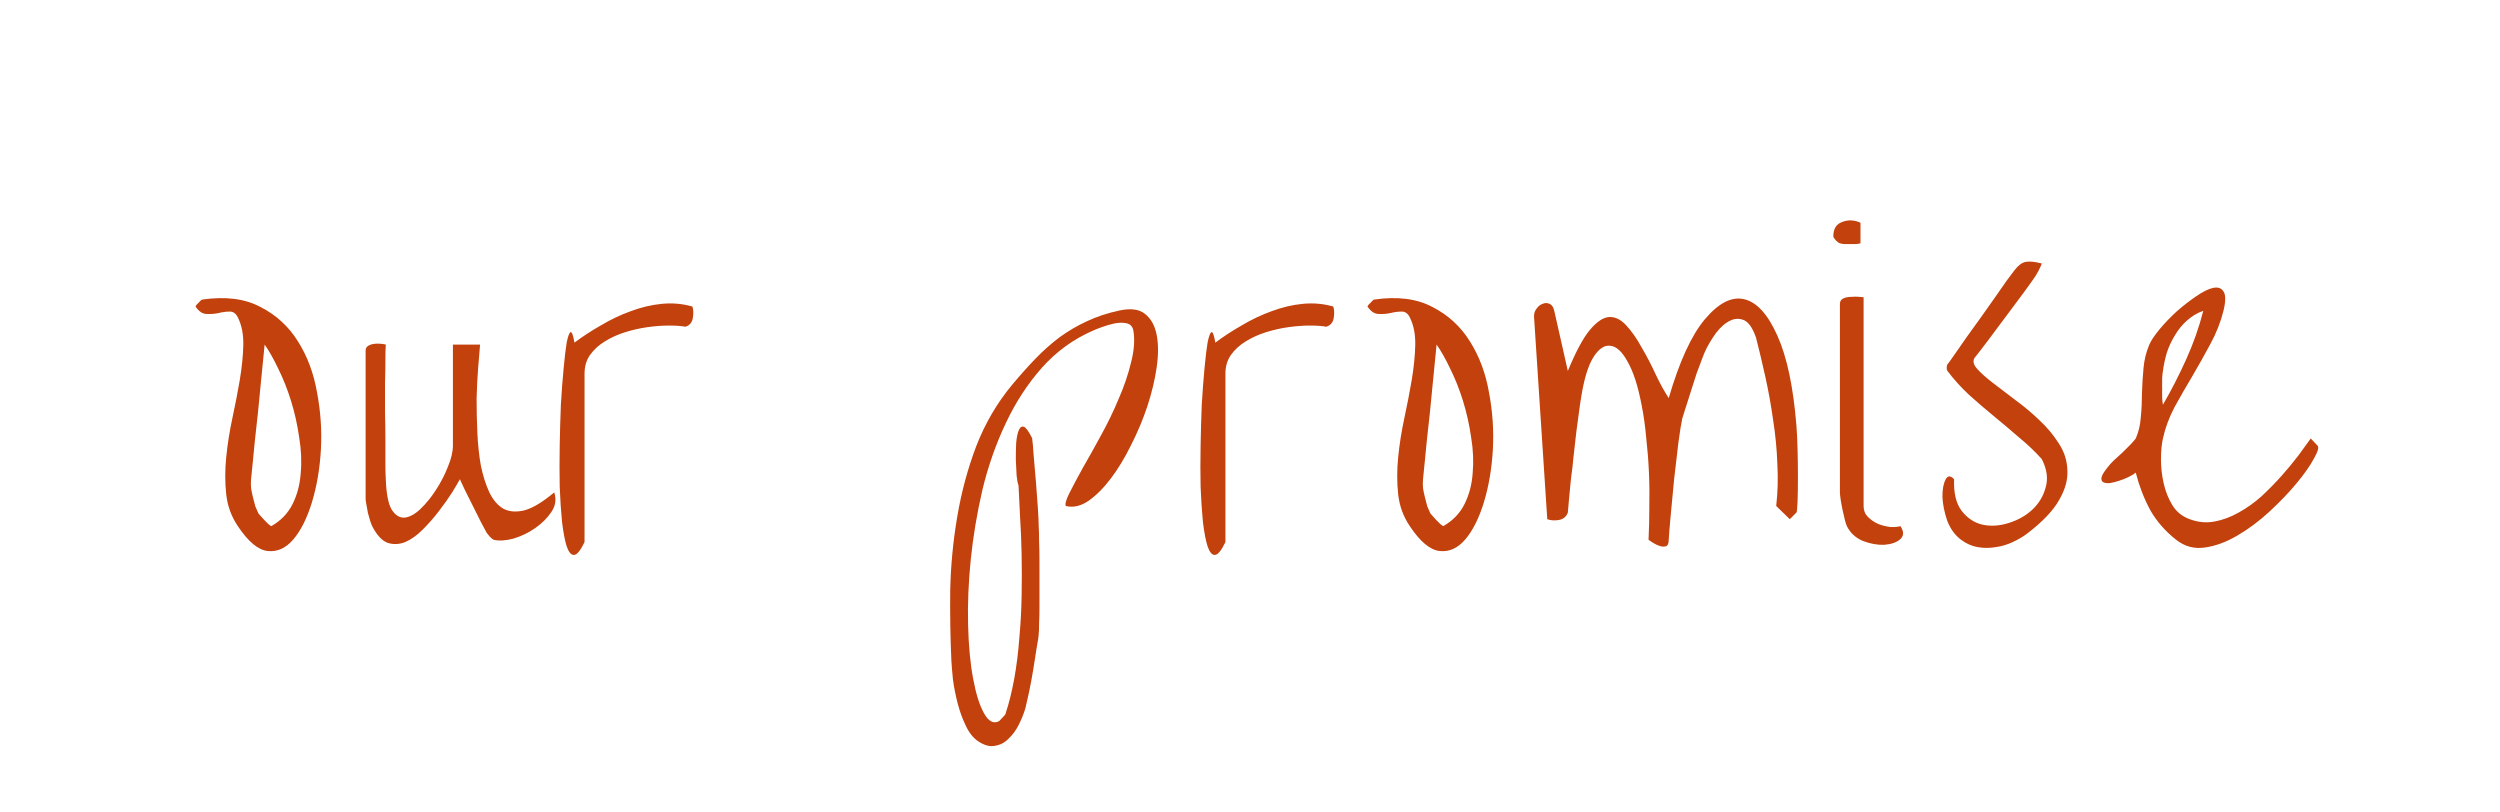
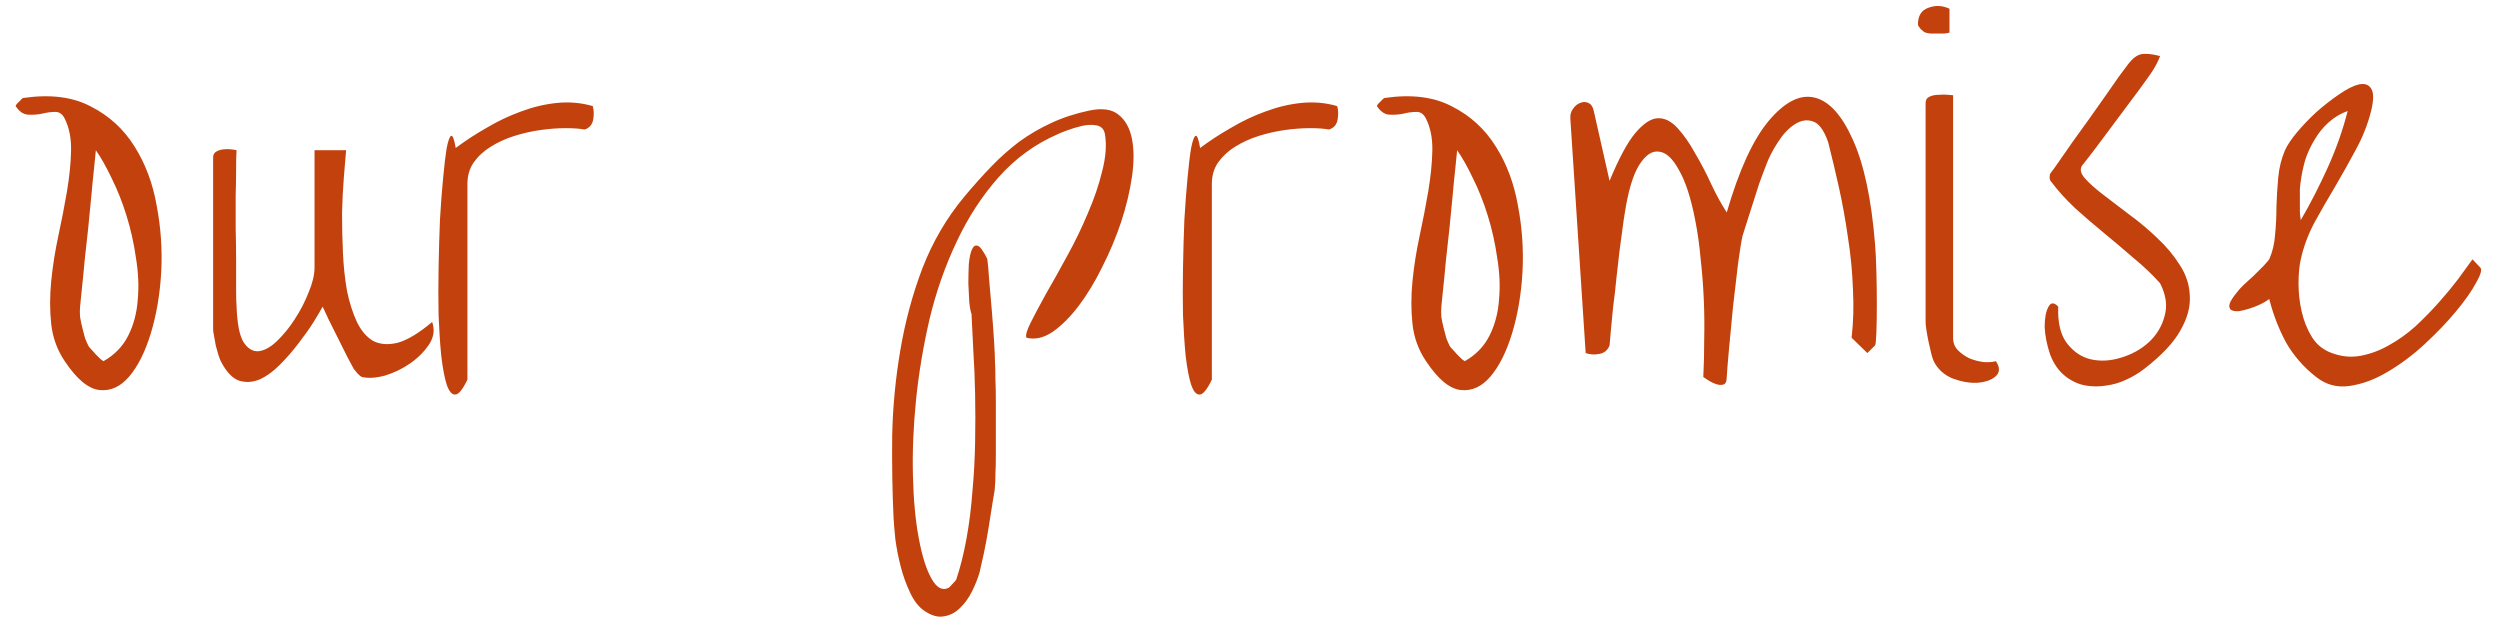
- <svg xmlns="http://www.w3.org/2000/svg" width="151" height="49" viewBox="0 0 151 49" fill="none">
-   <path d="M14.367 31.781C13.977 31.203 13.742 30.562 13.664 29.859C13.586 29.141 13.586 28.391 13.664 27.609C13.742 26.828 13.867 26.039 14.039 25.242C14.211 24.445 14.359 23.68 14.484 22.945C14.609 22.195 14.68 21.5 14.695 20.859C14.711 20.203 14.602 19.641 14.367 19.172C14.242 18.922 14.07 18.805 13.852 18.82C13.648 18.82 13.422 18.852 13.172 18.914C12.938 18.961 12.695 18.977 12.445 18.961C12.211 18.945 12 18.797 11.812 18.516C11.828 18.453 11.891 18.375 12 18.281C12.094 18.172 12.164 18.109 12.211 18.094C13.617 17.891 14.789 18.039 15.727 18.539C16.68 19.023 17.438 19.719 18 20.625C18.562 21.516 18.945 22.539 19.148 23.695C19.367 24.852 19.445 26 19.383 27.141C19.32 28.281 19.141 29.344 18.844 30.328C18.547 31.297 18.172 32.047 17.719 32.578C17.266 33.109 16.75 33.344 16.172 33.281C15.594 33.219 14.992 32.719 14.367 31.781ZM15.586 30.961C15.602 31.008 15.648 31.07 15.727 31.148C15.805 31.227 15.883 31.312 15.961 31.406C16.055 31.5 16.141 31.586 16.219 31.664C16.297 31.727 16.352 31.766 16.383 31.781C16.961 31.453 17.391 31.008 17.672 30.445C17.953 29.883 18.117 29.258 18.164 28.57C18.227 27.883 18.195 27.164 18.07 26.414C17.961 25.648 17.797 24.914 17.578 24.211C17.359 23.508 17.102 22.859 16.805 22.266C16.523 21.672 16.25 21.188 15.984 20.812C15.969 21.016 15.938 21.328 15.891 21.75C15.844 22.172 15.797 22.648 15.75 23.18C15.703 23.711 15.648 24.273 15.586 24.867C15.523 25.461 15.461 26.031 15.398 26.578C15.352 27.109 15.305 27.586 15.258 28.008C15.211 28.43 15.18 28.742 15.164 28.945C15.148 29.102 15.148 29.281 15.164 29.484C15.195 29.672 15.234 29.859 15.281 30.047C15.328 30.234 15.375 30.414 15.422 30.586C15.484 30.742 15.539 30.867 15.586 30.961ZM22.481 31.781C22.45 31.719 22.411 31.617 22.364 31.477C22.317 31.32 22.27 31.156 22.223 30.984C22.192 30.797 22.161 30.625 22.13 30.469C22.098 30.312 22.083 30.203 22.083 30.141V21.188C22.083 21.047 22.137 20.945 22.247 20.883C22.356 20.82 22.481 20.781 22.622 20.766C22.762 20.75 22.895 20.75 23.02 20.766C23.161 20.781 23.255 20.797 23.302 20.812C23.286 21.016 23.278 21.328 23.278 21.75C23.278 22.172 23.27 22.648 23.255 23.18C23.255 23.711 23.255 24.273 23.255 24.867C23.27 25.461 23.278 26.031 23.278 26.578V28.008C23.278 28.43 23.286 28.742 23.302 28.945C23.333 29.82 23.45 30.43 23.653 30.773C23.872 31.117 24.13 31.281 24.427 31.266C24.739 31.234 25.059 31.062 25.387 30.75C25.731 30.422 26.044 30.039 26.325 29.602C26.622 29.148 26.864 28.68 27.052 28.195C27.255 27.711 27.356 27.281 27.356 26.906V20.812H28.997C28.966 21.172 28.927 21.641 28.88 22.219C28.833 22.797 28.802 23.422 28.786 24.094C28.786 24.766 28.802 25.453 28.833 26.156C28.864 26.844 28.934 27.5 29.044 28.125C29.169 28.734 29.341 29.273 29.559 29.742C29.778 30.195 30.059 30.523 30.403 30.727C30.762 30.914 31.192 30.945 31.692 30.82C32.192 30.68 32.786 30.32 33.473 29.742C33.614 30.148 33.559 30.539 33.309 30.914C33.059 31.289 32.731 31.617 32.325 31.898C31.919 32.18 31.481 32.391 31.012 32.531C30.544 32.656 30.145 32.68 29.817 32.602C29.77 32.586 29.692 32.523 29.583 32.414C29.489 32.305 29.427 32.227 29.395 32.18C29.333 32.07 29.223 31.867 29.067 31.57C28.911 31.258 28.747 30.93 28.575 30.586C28.403 30.242 28.239 29.914 28.083 29.602C27.942 29.289 27.841 29.07 27.778 28.945C27.684 29.117 27.528 29.383 27.309 29.742C27.091 30.086 26.825 30.461 26.512 30.867C26.216 31.258 25.887 31.633 25.528 31.992C25.184 32.336 24.833 32.586 24.473 32.742C24.114 32.883 23.762 32.898 23.419 32.789C23.075 32.664 22.762 32.328 22.481 31.781ZM35.306 32.742C35.056 33.258 34.845 33.516 34.673 33.516C34.502 33.531 34.353 33.359 34.228 33C34.119 32.656 34.025 32.164 33.947 31.523C33.884 30.883 33.837 30.172 33.806 29.391C33.791 28.609 33.791 27.789 33.806 26.93C33.822 26.07 33.845 25.242 33.877 24.445C33.923 23.648 33.978 22.922 34.041 22.266C34.103 21.594 34.166 21.07 34.228 20.695C34.306 20.305 34.384 20.094 34.462 20.062C34.541 20.031 34.619 20.242 34.697 20.695C35.197 20.32 35.736 19.969 36.314 19.641C36.892 19.297 37.486 19.016 38.095 18.797C38.72 18.562 39.345 18.414 39.97 18.352C40.611 18.289 41.228 18.344 41.822 18.516C41.884 18.719 41.892 18.953 41.845 19.219C41.798 19.484 41.65 19.656 41.4 19.734C41.15 19.688 40.822 19.664 40.416 19.664C40.009 19.664 39.58 19.695 39.127 19.758C38.673 19.82 38.22 19.922 37.767 20.062C37.314 20.203 36.9 20.391 36.525 20.625C36.166 20.844 35.869 21.117 35.634 21.445C35.416 21.758 35.306 22.133 35.306 22.57V32.742ZM59.105 44.789C58.792 44.586 58.534 44.266 58.331 43.828C58.128 43.406 57.964 42.953 57.839 42.469C57.714 41.984 57.62 41.508 57.558 41.039C57.511 40.57 57.48 40.195 57.464 39.914C57.402 38.57 57.378 37.148 57.394 35.648C57.425 34.164 57.566 32.688 57.816 31.219C58.066 29.734 58.448 28.312 58.964 26.953C59.495 25.578 60.222 24.336 61.144 23.227C61.628 22.648 62.097 22.125 62.55 21.656C63.019 21.172 63.503 20.742 64.003 20.367C64.519 19.992 65.066 19.672 65.644 19.406C66.237 19.125 66.902 18.906 67.636 18.75C68.308 18.609 68.816 18.68 69.159 18.961C69.519 19.242 69.753 19.664 69.862 20.227C69.972 20.773 69.972 21.43 69.862 22.195C69.753 22.945 69.566 23.727 69.3 24.539C69.034 25.336 68.706 26.117 68.316 26.883C67.941 27.648 67.534 28.32 67.097 28.898C66.659 29.477 66.206 29.93 65.737 30.258C65.269 30.57 64.816 30.672 64.378 30.562C64.316 30.453 64.386 30.195 64.589 29.789C64.792 29.383 65.058 28.883 65.386 28.289C65.73 27.695 66.097 27.039 66.487 26.32C66.894 25.586 67.253 24.844 67.566 24.094C67.894 23.344 68.144 22.609 68.316 21.891C68.503 21.172 68.55 20.531 68.456 19.969C68.409 19.719 68.269 19.57 68.034 19.523C67.8 19.477 67.542 19.484 67.261 19.547C66.995 19.609 66.737 19.688 66.487 19.781C66.237 19.875 66.081 19.938 66.019 19.969C64.831 20.484 63.8 21.234 62.925 22.219C62.066 23.188 61.339 24.305 60.745 25.57C60.152 26.82 59.683 28.156 59.339 29.578C59.011 31 58.777 32.398 58.636 33.773C58.495 35.164 58.441 36.484 58.472 37.734C58.503 39 58.605 40.086 58.777 40.992C58.948 41.914 59.167 42.609 59.433 43.078C59.698 43.562 59.995 43.727 60.323 43.57C60.355 43.555 60.417 43.492 60.511 43.383C60.62 43.273 60.691 43.195 60.722 43.148C60.941 42.492 61.12 41.773 61.261 40.992C61.402 40.211 61.503 39.398 61.566 38.555C61.644 37.711 61.691 36.859 61.706 36C61.722 35.141 61.722 34.305 61.706 33.492C61.691 32.695 61.659 31.938 61.612 31.219C61.581 30.5 61.55 29.867 61.519 29.32C61.472 29.211 61.433 29.008 61.402 28.711C61.386 28.414 61.37 28.094 61.355 27.75C61.355 27.406 61.362 27.07 61.378 26.742C61.409 26.398 61.464 26.141 61.542 25.969C61.62 25.797 61.722 25.734 61.847 25.781C61.972 25.828 62.136 26.055 62.339 26.461C62.37 26.664 62.402 27.016 62.433 27.516C62.48 28.016 62.527 28.555 62.573 29.133C62.62 29.695 62.659 30.227 62.691 30.727C62.722 31.227 62.737 31.578 62.737 31.781C62.753 32 62.761 32.305 62.761 32.695C62.777 33.07 62.784 33.477 62.784 33.914V36.609C62.784 37.016 62.777 37.367 62.761 37.664C62.761 37.977 62.753 38.18 62.737 38.273C62.737 38.414 62.698 38.688 62.62 39.094C62.558 39.516 62.487 39.961 62.409 40.43C62.331 40.914 62.245 41.375 62.152 41.812C62.058 42.25 61.987 42.562 61.941 42.75C61.847 43.078 61.714 43.414 61.542 43.758C61.37 44.102 61.159 44.391 60.909 44.625C60.675 44.859 60.402 45 60.089 45.047C59.792 45.109 59.464 45.023 59.105 44.789ZM74.016 32.742C73.766 33.258 73.555 33.516 73.383 33.516C73.211 33.531 73.062 33.359 72.938 33C72.828 32.656 72.734 32.164 72.656 31.523C72.594 30.883 72.547 30.172 72.516 29.391C72.5 28.609 72.5 27.789 72.516 26.93C72.531 26.07 72.555 25.242 72.586 24.445C72.633 23.648 72.688 22.922 72.75 22.266C72.812 21.594 72.875 21.07 72.938 20.695C73.016 20.305 73.094 20.094 73.172 20.062C73.25 20.031 73.328 20.242 73.406 20.695C73.906 20.32 74.445 19.969 75.023 19.641C75.602 19.297 76.195 19.016 76.805 18.797C77.43 18.562 78.055 18.414 78.68 18.352C79.32 18.289 79.938 18.344 80.531 18.516C80.594 18.719 80.602 18.953 80.555 19.219C80.508 19.484 80.359 19.656 80.109 19.734C79.859 19.688 79.531 19.664 79.125 19.664C78.719 19.664 78.289 19.695 77.836 19.758C77.383 19.82 76.93 19.922 76.477 20.062C76.023 20.203 75.609 20.391 75.234 20.625C74.875 20.844 74.578 21.117 74.344 21.445C74.125 21.758 74.016 22.133 74.016 22.57V32.742ZM85.153 31.781C84.763 31.203 84.528 30.562 84.45 29.859C84.372 29.141 84.372 28.391 84.45 27.609C84.528 26.828 84.653 26.039 84.825 25.242C84.997 24.445 85.145 23.68 85.27 22.945C85.395 22.195 85.466 21.5 85.481 20.859C85.497 20.203 85.388 19.641 85.153 19.172C85.028 18.922 84.856 18.805 84.638 18.82C84.434 18.82 84.208 18.852 83.958 18.914C83.723 18.961 83.481 18.977 83.231 18.961C82.997 18.945 82.786 18.797 82.598 18.516C82.614 18.453 82.677 18.375 82.786 18.281C82.88 18.172 82.95 18.109 82.997 18.094C84.403 17.891 85.575 18.039 86.513 18.539C87.466 19.023 88.223 19.719 88.786 20.625C89.348 21.516 89.731 22.539 89.934 23.695C90.153 24.852 90.231 26 90.169 27.141C90.106 28.281 89.927 29.344 89.63 30.328C89.333 31.297 88.958 32.047 88.505 32.578C88.052 33.109 87.536 33.344 86.958 33.281C86.38 33.219 85.778 32.719 85.153 31.781ZM86.372 30.961C86.388 31.008 86.434 31.07 86.513 31.148C86.591 31.227 86.669 31.312 86.747 31.406C86.841 31.5 86.927 31.586 87.005 31.664C87.083 31.727 87.138 31.766 87.169 31.781C87.747 31.453 88.177 31.008 88.458 30.445C88.739 29.883 88.903 29.258 88.95 28.57C89.013 27.883 88.981 27.164 88.856 26.414C88.747 25.648 88.583 24.914 88.364 24.211C88.145 23.508 87.888 22.859 87.591 22.266C87.309 21.672 87.036 21.188 86.77 20.812C86.755 21.016 86.723 21.328 86.677 21.75C86.63 22.172 86.583 22.648 86.536 23.18C86.489 23.711 86.434 24.273 86.372 24.867C86.309 25.461 86.247 26.031 86.184 26.578C86.138 27.109 86.091 27.586 86.044 28.008C85.997 28.43 85.966 28.742 85.95 28.945C85.934 29.102 85.934 29.281 85.95 29.484C85.981 29.672 86.02 29.859 86.067 30.047C86.114 30.234 86.161 30.414 86.208 30.586C86.27 30.742 86.325 30.867 86.372 30.961ZM99.572 32.602C99.603 31.977 99.619 31.32 99.619 30.633C99.634 29.93 99.627 29.227 99.595 28.523C99.564 27.82 99.509 27.125 99.431 26.438C99.369 25.734 99.275 25.07 99.15 24.445C98.931 23.305 98.65 22.438 98.306 21.844C97.978 21.234 97.627 20.914 97.252 20.883C96.892 20.836 96.548 21.078 96.22 21.609C95.908 22.125 95.666 22.938 95.494 24.047C95.463 24.219 95.423 24.484 95.377 24.844C95.33 25.203 95.275 25.609 95.213 26.062C95.166 26.516 95.111 27 95.048 27.516C95.002 28.016 94.947 28.492 94.884 28.945C94.838 29.398 94.798 29.805 94.767 30.164C94.736 30.523 94.713 30.789 94.697 30.961C94.603 31.211 94.423 31.359 94.158 31.406C93.908 31.453 93.673 31.438 93.455 31.359L92.658 19.172C92.642 18.969 92.689 18.797 92.798 18.656C92.908 18.5 93.033 18.398 93.173 18.352C93.314 18.289 93.455 18.289 93.595 18.352C93.736 18.414 93.83 18.555 93.877 18.773L94.697 22.406C95.181 21.234 95.627 20.406 96.033 19.922C96.455 19.422 96.845 19.164 97.205 19.148C97.564 19.133 97.908 19.305 98.236 19.664C98.564 20.023 98.869 20.461 99.15 20.977C99.447 21.477 99.728 22.016 99.994 22.594C100.259 23.156 100.525 23.641 100.791 24.047C101.431 21.844 102.158 20.258 102.97 19.289C103.798 18.305 104.588 17.898 105.338 18.07C106.103 18.242 106.775 18.977 107.353 20.273C107.931 21.555 108.314 23.359 108.502 25.688C108.533 26.047 108.556 26.523 108.572 27.117C108.588 27.695 108.595 28.266 108.595 28.828C108.595 29.391 108.588 29.883 108.572 30.305C108.556 30.711 108.533 30.93 108.502 30.961L108.103 31.359L107.283 30.562C107.377 29.75 107.4 28.906 107.353 28.031C107.322 27.141 107.236 26.25 107.095 25.359C106.97 24.469 106.814 23.602 106.627 22.758C106.439 21.914 106.252 21.125 106.064 20.391C105.845 19.766 105.58 19.406 105.267 19.312C104.955 19.203 104.634 19.258 104.306 19.477C103.994 19.68 103.705 19.992 103.439 20.414C103.173 20.82 102.97 21.219 102.83 21.609C102.736 21.844 102.619 22.156 102.478 22.547C102.353 22.938 102.228 23.328 102.103 23.719C101.978 24.109 101.869 24.453 101.775 24.75C101.681 25.047 101.627 25.219 101.611 25.266C101.548 25.547 101.47 26.031 101.377 26.719C101.298 27.406 101.213 28.141 101.119 28.922C101.041 29.703 100.97 30.445 100.908 31.148C100.845 31.836 100.806 32.32 100.791 32.602C100.791 32.836 100.728 32.969 100.603 33C100.478 33.031 100.338 33.016 100.181 32.953C100.009 32.891 99.806 32.773 99.572 32.602ZM111.553 31.781C111.522 31.719 111.483 31.602 111.436 31.43C111.389 31.242 111.342 31.039 111.295 30.82C111.248 30.602 111.209 30.391 111.178 30.188C111.147 29.984 111.131 29.836 111.131 29.742V18.352C111.131 18.195 111.202 18.086 111.342 18.023C111.483 17.961 111.639 17.93 111.811 17.93C111.998 17.914 112.162 17.914 112.303 17.93C112.459 17.945 112.545 17.953 112.561 17.953V30.562C112.561 30.828 112.647 31.047 112.819 31.219C112.991 31.391 113.194 31.531 113.428 31.641C113.662 31.734 113.905 31.797 114.155 31.828C114.405 31.844 114.616 31.828 114.787 31.781C115.006 32.109 114.998 32.375 114.764 32.578C114.545 32.766 114.225 32.875 113.803 32.906C113.397 32.922 112.967 32.844 112.514 32.672C112.077 32.484 111.756 32.188 111.553 31.781ZM110.733 14.273C110.733 13.82 110.912 13.531 111.272 13.406C111.631 13.266 111.998 13.281 112.373 13.453V14.695C112.327 14.711 112.241 14.727 112.116 14.742C112.006 14.742 111.881 14.742 111.741 14.742C111.616 14.742 111.491 14.742 111.366 14.742C111.256 14.727 111.178 14.711 111.131 14.695C111.069 14.68 110.983 14.617 110.873 14.508C110.78 14.398 110.733 14.32 110.733 14.273ZM118.448 32.602C118.073 32.32 117.792 31.93 117.605 31.43C117.433 30.914 117.339 30.438 117.323 30C117.323 29.547 117.386 29.203 117.511 28.969C117.636 28.719 117.808 28.711 118.027 28.945C117.995 29.789 118.152 30.43 118.495 30.867C118.839 31.305 119.253 31.578 119.738 31.688C120.238 31.797 120.761 31.766 121.308 31.594C121.87 31.422 122.347 31.156 122.738 30.797C123.144 30.422 123.417 29.969 123.558 29.438C123.714 28.906 123.636 28.336 123.323 27.727C122.917 27.273 122.456 26.836 121.941 26.414C121.441 25.977 120.933 25.547 120.417 25.125C119.902 24.703 119.402 24.273 118.917 23.836C118.433 23.383 118.003 22.906 117.628 22.406C117.597 22.375 117.581 22.312 117.581 22.219C117.581 22.109 117.597 22.039 117.628 22.008C117.738 21.867 117.894 21.648 118.097 21.352C118.3 21.055 118.534 20.719 118.8 20.344C119.066 19.969 119.347 19.578 119.644 19.172C119.941 18.75 120.222 18.352 120.488 17.977C120.753 17.602 120.988 17.266 121.191 16.969C121.409 16.672 121.573 16.453 121.683 16.312C121.902 16.031 122.12 15.867 122.339 15.82C122.573 15.773 122.902 15.805 123.323 15.914C123.308 15.977 123.245 16.117 123.136 16.336C123.027 16.539 122.948 16.672 122.902 16.734C122.777 16.922 122.542 17.25 122.198 17.719C121.855 18.172 121.488 18.664 121.097 19.195C120.706 19.711 120.339 20.203 119.995 20.672C119.652 21.125 119.409 21.438 119.269 21.609C119.144 21.797 119.191 22.016 119.409 22.266C119.628 22.516 119.941 22.797 120.347 23.109C120.753 23.422 121.214 23.773 121.73 24.164C122.245 24.539 122.73 24.945 123.183 25.383C123.652 25.82 124.042 26.289 124.355 26.789C124.683 27.289 124.855 27.828 124.87 28.406C124.902 28.969 124.738 29.562 124.378 30.188C124.034 30.812 123.409 31.477 122.503 32.18C122.222 32.398 121.909 32.586 121.566 32.742C121.238 32.898 120.894 33 120.534 33.047C120.175 33.109 119.816 33.109 119.456 33.047C119.097 32.984 118.761 32.836 118.448 32.602ZM131.438 32.602C130.781 32.086 130.258 31.484 129.867 30.797C129.492 30.094 129.203 29.344 129 28.547C128.906 28.625 128.766 28.711 128.578 28.805C128.391 28.898 128.195 28.977 127.992 29.039C127.805 29.102 127.617 29.148 127.43 29.18C127.242 29.195 127.102 29.172 127.008 29.109C126.93 29.047 126.906 28.945 126.938 28.805C126.984 28.648 127.133 28.422 127.383 28.125C127.414 28.078 127.508 27.977 127.664 27.82C127.836 27.664 128.016 27.5 128.203 27.328C128.391 27.141 128.562 26.969 128.719 26.812C128.875 26.641 128.969 26.531 129 26.484C129.172 26.094 129.273 25.664 129.305 25.195C129.352 24.727 129.375 24.242 129.375 23.742C129.391 23.227 129.422 22.719 129.469 22.219C129.516 21.719 129.633 21.25 129.82 20.812C129.93 20.562 130.133 20.258 130.43 19.898C130.742 19.523 131.086 19.164 131.461 18.82C131.852 18.477 132.242 18.172 132.633 17.906C133.039 17.625 133.383 17.453 133.664 17.391C133.961 17.328 134.172 17.398 134.297 17.602C134.438 17.805 134.438 18.195 134.297 18.773C134.125 19.461 133.859 20.133 133.5 20.789C133.156 21.43 132.797 22.07 132.422 22.711C132.047 23.336 131.688 23.961 131.344 24.586C131.016 25.211 130.781 25.844 130.641 26.484C130.562 26.828 130.523 27.25 130.523 27.75C130.523 28.234 130.578 28.719 130.688 29.203C130.797 29.688 130.977 30.133 131.227 30.539C131.477 30.93 131.82 31.203 132.258 31.359C132.758 31.547 133.258 31.594 133.758 31.5C134.258 31.406 134.742 31.227 135.211 30.961C135.695 30.695 136.156 30.367 136.594 29.977C137.031 29.57 137.438 29.156 137.812 28.734C138.188 28.312 138.523 27.906 138.82 27.516C139.117 27.109 139.367 26.766 139.57 26.484L139.969 26.906C140.078 27 140.008 27.266 139.758 27.703C139.523 28.141 139.172 28.641 138.703 29.203C138.25 29.75 137.711 30.312 137.086 30.891C136.461 31.469 135.812 31.953 135.141 32.344C134.484 32.734 133.828 32.977 133.172 33.07C132.531 33.164 131.953 33.008 131.438 32.602ZM130.641 22.406C130.625 22.484 130.609 22.625 130.594 22.828C130.594 23.016 130.594 23.219 130.594 23.438C130.594 23.656 130.594 23.859 130.594 24.047C130.609 24.234 130.625 24.367 130.641 24.445C131.141 23.586 131.609 22.672 132.047 21.703C132.484 20.734 132.828 19.758 133.078 18.773C132.719 18.898 132.391 19.094 132.094 19.359C131.812 19.609 131.57 19.906 131.367 20.25C131.164 20.578 131 20.93 130.875 21.305C130.766 21.68 130.688 22.047 130.641 22.406Z" fill="#C2410C" />
+ <svg xmlns="http://www.w3.org/2000/svg" width="130" height="33" viewBox="0 0 130 33" fill="none">
+   <path d="M3.367 18.781C2.977 18.203 2.742 17.562 2.664 16.859C2.586 16.141 2.586 15.391 2.664 14.609C2.742 13.828 2.867 13.039 3.039 12.242C3.211 11.445 3.359 10.68 3.484 9.945C3.609 9.195 3.68 8.5 3.695 7.859C3.711 7.203 3.602 6.641 3.367 6.172C3.242 5.922 3.07 5.805 2.852 5.82C2.648 5.82 2.422 5.852 2.172 5.914C1.938 5.961 1.695 5.977 1.445 5.961C1.211 5.945 1 5.797 0.812 5.516C0.828 5.453 0.891 5.375 1 5.281C1.094 5.172 1.164 5.109 1.211 5.094C2.617 4.891 3.789 5.039 4.727 5.539C5.68 6.023 6.438 6.719 7 7.625C7.562 8.516 7.945 9.539 8.148 10.695C8.367 11.852 8.445 13 8.383 14.141C8.32 15.281 8.141 16.344 7.844 17.328C7.547 18.297 7.172 19.047 6.719 19.578C6.266 20.109 5.75 20.344 5.172 20.281C4.594 20.219 3.992 19.719 3.367 18.781ZM4.586 17.961C4.602 18.008 4.648 18.07 4.727 18.148C4.805 18.227 4.883 18.312 4.961 18.406C5.055 18.5 5.141 18.586 5.219 18.664C5.297 18.727 5.352 18.766 5.383 18.781C5.961 18.453 6.391 18.008 6.672 17.445C6.953 16.883 7.117 16.258 7.164 15.57C7.227 14.883 7.195 14.164 7.07 13.414C6.961 12.648 6.797 11.914 6.578 11.211C6.359 10.508 6.102 9.859 5.805 9.266C5.523 8.672 5.25 8.188 4.984 7.812C4.969 8.016 4.938 8.328 4.891 8.75C4.844 9.172 4.797 9.648 4.75 10.18C4.703 10.711 4.648 11.273 4.586 11.867C4.523 12.461 4.461 13.031 4.398 13.578C4.352 14.109 4.305 14.586 4.258 15.008C4.211 15.43 4.18 15.742 4.164 15.945C4.148 16.102 4.148 16.281 4.164 16.484C4.195 16.672 4.234 16.859 4.281 17.047C4.328 17.234 4.375 17.414 4.422 17.586C4.484 17.742 4.539 17.867 4.586 17.961ZM11.481 18.781C11.45 18.719 11.411 18.617 11.364 18.477C11.317 18.32 11.27 18.156 11.223 17.984C11.192 17.797 11.161 17.625 11.13 17.469C11.098 17.312 11.083 17.203 11.083 17.141V8.188C11.083 8.047 11.137 7.945 11.247 7.883C11.356 7.82 11.481 7.781 11.622 7.766C11.762 7.75 11.895 7.75 12.02 7.766C12.161 7.781 12.255 7.797 12.302 7.812C12.286 8.016 12.278 8.328 12.278 8.75C12.278 9.172 12.27 9.648 12.255 10.18C12.255 10.711 12.255 11.273 12.255 11.867C12.27 12.461 12.278 13.031 12.278 13.578V15.008C12.278 15.43 12.286 15.742 12.302 15.945C12.333 16.82 12.45 17.43 12.653 17.773C12.872 18.117 13.13 18.281 13.427 18.266C13.739 18.234 14.059 18.062 14.387 17.75C14.731 17.422 15.044 17.039 15.325 16.602C15.622 16.148 15.864 15.68 16.052 15.195C16.255 14.711 16.356 14.281 16.356 13.906V7.812H17.997C17.966 8.172 17.927 8.641 17.88 9.219C17.833 9.797 17.802 10.422 17.786 11.094C17.786 11.766 17.802 12.453 17.833 13.156C17.864 13.844 17.934 14.5 18.044 15.125C18.169 15.734 18.341 16.273 18.559 16.742C18.778 17.195 19.059 17.523 19.403 17.727C19.762 17.914 20.192 17.945 20.692 17.82C21.192 17.68 21.786 17.32 22.473 16.742C22.614 17.148 22.559 17.539 22.309 17.914C22.059 18.289 21.731 18.617 21.325 18.898C20.919 19.18 20.481 19.391 20.012 19.531C19.544 19.656 19.145 19.68 18.817 19.602C18.77 19.586 18.692 19.523 18.583 19.414C18.489 19.305 18.427 19.227 18.395 19.18C18.333 19.07 18.223 18.867 18.067 18.57C17.911 18.258 17.747 17.93 17.575 17.586C17.403 17.242 17.239 16.914 17.083 16.602C16.942 16.289 16.841 16.07 16.778 15.945C16.684 16.117 16.528 16.383 16.309 16.742C16.091 17.086 15.825 17.461 15.512 17.867C15.216 18.258 14.887 18.633 14.528 18.992C14.184 19.336 13.833 19.586 13.473 19.742C13.114 19.883 12.762 19.898 12.419 19.789C12.075 19.664 11.762 19.328 11.481 18.781ZM24.306 19.742C24.056 20.258 23.845 20.516 23.673 20.516C23.502 20.531 23.353 20.359 23.228 20C23.119 19.656 23.025 19.164 22.947 18.523C22.884 17.883 22.837 17.172 22.806 16.391C22.791 15.609 22.791 14.789 22.806 13.93C22.822 13.07 22.845 12.242 22.877 11.445C22.923 10.648 22.978 9.922 23.041 9.266C23.103 8.594 23.166 8.07 23.228 7.695C23.306 7.305 23.384 7.094 23.462 7.062C23.541 7.031 23.619 7.242 23.697 7.695C24.197 7.32 24.736 6.969 25.314 6.641C25.892 6.297 26.486 6.016 27.095 5.797C27.72 5.562 28.345 5.414 28.97 5.352C29.611 5.289 30.228 5.344 30.822 5.516C30.884 5.719 30.892 5.953 30.845 6.219C30.798 6.484 30.65 6.656 30.4 6.734C30.15 6.688 29.822 6.664 29.416 6.664C29.009 6.664 28.58 6.695 28.127 6.758C27.673 6.82 27.22 6.922 26.767 7.062C26.314 7.203 25.9 7.391 25.525 7.625C25.166 7.844 24.869 8.117 24.634 8.445C24.416 8.758 24.306 9.133 24.306 9.57V19.742ZM48.105 31.789C47.792 31.586 47.534 31.266 47.331 30.828C47.128 30.406 46.964 29.953 46.839 29.469C46.714 28.984 46.62 28.508 46.558 28.039C46.511 27.57 46.48 27.195 46.464 26.914C46.402 25.57 46.378 24.148 46.394 22.648C46.425 21.164 46.566 19.688 46.816 18.219C47.066 16.734 47.448 15.312 47.964 13.953C48.495 12.578 49.222 11.336 50.144 10.227C50.628 9.648 51.097 9.125 51.55 8.656C52.019 8.172 52.503 7.742 53.003 7.367C53.519 6.992 54.066 6.672 54.644 6.406C55.237 6.125 55.902 5.906 56.636 5.75C57.308 5.609 57.816 5.68 58.159 5.961C58.519 6.242 58.753 6.664 58.862 7.227C58.972 7.773 58.972 8.43 58.862 9.195C58.753 9.945 58.566 10.727 58.3 11.539C58.034 12.336 57.706 13.117 57.316 13.883C56.941 14.648 56.534 15.32 56.097 15.898C55.659 16.477 55.206 16.93 54.737 17.258C54.269 17.57 53.816 17.672 53.378 17.562C53.316 17.453 53.386 17.195 53.589 16.789C53.792 16.383 54.058 15.883 54.386 15.289C54.73 14.695 55.097 14.039 55.487 13.32C55.894 12.586 56.253 11.844 56.566 11.094C56.894 10.344 57.144 9.609 57.316 8.891C57.503 8.172 57.55 7.531 57.456 6.969C57.409 6.719 57.269 6.57 57.034 6.523C56.8 6.477 56.542 6.484 56.261 6.547C55.995 6.609 55.737 6.688 55.487 6.781C55.237 6.875 55.081 6.938 55.019 6.969C53.831 7.484 52.8 8.234 51.925 9.219C51.066 10.188 50.339 11.305 49.745 12.57C49.152 13.82 48.683 15.156 48.339 16.578C48.011 18 47.777 19.398 47.636 20.773C47.495 22.164 47.441 23.484 47.472 24.734C47.503 26 47.605 27.086 47.777 27.992C47.948 28.914 48.167 29.609 48.433 30.078C48.698 30.562 48.995 30.727 49.323 30.57C49.355 30.555 49.417 30.492 49.511 30.383C49.62 30.273 49.691 30.195 49.722 30.148C49.941 29.492 50.12 28.773 50.261 27.992C50.402 27.211 50.503 26.398 50.566 25.555C50.644 24.711 50.691 23.859 50.706 23C50.722 22.141 50.722 21.305 50.706 20.492C50.691 19.695 50.659 18.938 50.612 18.219C50.581 17.5 50.55 16.867 50.519 16.32C50.472 16.211 50.433 16.008 50.402 15.711C50.386 15.414 50.37 15.094 50.355 14.75C50.355 14.406 50.362 14.07 50.378 13.742C50.409 13.398 50.464 13.141 50.542 12.969C50.62 12.797 50.722 12.734 50.847 12.781C50.972 12.828 51.136 13.055 51.339 13.461C51.37 13.664 51.402 14.016 51.433 14.516C51.48 15.016 51.527 15.555 51.573 16.133C51.62 16.695 51.659 17.227 51.691 17.727C51.722 18.227 51.737 18.578 51.737 18.781C51.753 19 51.761 19.305 51.761 19.695C51.777 20.07 51.784 20.477 51.784 20.914V23.609C51.784 24.016 51.777 24.367 51.761 24.664C51.761 24.977 51.753 25.18 51.737 25.273C51.737 25.414 51.698 25.688 51.62 26.094C51.558 26.516 51.487 26.961 51.409 27.43C51.331 27.914 51.245 28.375 51.152 28.812C51.058 29.25 50.987 29.562 50.941 29.75C50.847 30.078 50.714 30.414 50.542 30.758C50.37 31.102 50.159 31.391 49.909 31.625C49.675 31.859 49.402 32 49.089 32.047C48.792 32.109 48.464 32.023 48.105 31.789ZM63.016 19.742C62.766 20.258 62.555 20.516 62.383 20.516C62.211 20.531 62.062 20.359 61.938 20C61.828 19.656 61.734 19.164 61.656 18.523C61.594 17.883 61.547 17.172 61.516 16.391C61.5 15.609 61.5 14.789 61.516 13.93C61.531 13.07 61.555 12.242 61.586 11.445C61.633 10.648 61.688 9.922 61.75 9.266C61.812 8.594 61.875 8.07 61.938 7.695C62.016 7.305 62.094 7.094 62.172 7.062C62.25 7.031 62.328 7.242 62.406 7.695C62.906 7.32 63.445 6.969 64.023 6.641C64.602 6.297 65.195 6.016 65.805 5.797C66.43 5.562 67.055 5.414 67.68 5.352C68.32 5.289 68.938 5.344 69.531 5.516C69.594 5.719 69.602 5.953 69.555 6.219C69.508 6.484 69.359 6.656 69.109 6.734C68.859 6.688 68.531 6.664 68.125 6.664C67.719 6.664 67.289 6.695 66.836 6.758C66.383 6.82 65.93 6.922 65.477 7.062C65.023 7.203 64.609 7.391 64.234 7.625C63.875 7.844 63.578 8.117 63.344 8.445C63.125 8.758 63.016 9.133 63.016 9.57V19.742ZM74.153 18.781C73.763 18.203 73.528 17.562 73.45 16.859C73.372 16.141 73.372 15.391 73.45 14.609C73.528 13.828 73.653 13.039 73.825 12.242C73.997 11.445 74.145 10.68 74.27 9.945C74.395 9.195 74.466 8.5 74.481 7.859C74.497 7.203 74.388 6.641 74.153 6.172C74.028 5.922 73.856 5.805 73.638 5.82C73.434 5.82 73.208 5.852 72.958 5.914C72.723 5.961 72.481 5.977 72.231 5.961C71.997 5.945 71.786 5.797 71.598 5.516C71.614 5.453 71.677 5.375 71.786 5.281C71.88 5.172 71.95 5.109 71.997 5.094C73.403 4.891 74.575 5.039 75.513 5.539C76.466 6.023 77.223 6.719 77.786 7.625C78.348 8.516 78.731 9.539 78.934 10.695C79.153 11.852 79.231 13 79.169 14.141C79.106 15.281 78.927 16.344 78.63 17.328C78.333 18.297 77.958 19.047 77.505 19.578C77.052 20.109 76.536 20.344 75.958 20.281C75.38 20.219 74.778 19.719 74.153 18.781ZM75.372 17.961C75.388 18.008 75.434 18.07 75.513 18.148C75.591 18.227 75.669 18.312 75.747 18.406C75.841 18.5 75.927 18.586 76.005 18.664C76.083 18.727 76.138 18.766 76.169 18.781C76.747 18.453 77.177 18.008 77.458 17.445C77.739 16.883 77.903 16.258 77.95 15.57C78.013 14.883 77.981 14.164 77.856 13.414C77.747 12.648 77.583 11.914 77.364 11.211C77.145 10.508 76.888 9.859 76.591 9.266C76.309 8.672 76.036 8.188 75.77 7.812C75.755 8.016 75.723 8.328 75.677 8.75C75.63 9.172 75.583 9.648 75.536 10.18C75.489 10.711 75.434 11.273 75.372 11.867C75.309 12.461 75.247 13.031 75.184 13.578C75.138 14.109 75.091 14.586 75.044 15.008C74.997 15.43 74.966 15.742 74.95 15.945C74.934 16.102 74.934 16.281 74.95 16.484C74.981 16.672 75.02 16.859 75.067 17.047C75.114 17.234 75.161 17.414 75.208 17.586C75.27 17.742 75.325 17.867 75.372 17.961ZM88.572 19.602C88.603 18.977 88.619 18.32 88.619 17.633C88.634 16.93 88.627 16.227 88.595 15.523C88.564 14.82 88.509 14.125 88.431 13.438C88.369 12.734 88.275 12.07 88.15 11.445C87.931 10.305 87.65 9.438 87.306 8.844C86.978 8.234 86.627 7.914 86.252 7.883C85.892 7.836 85.548 8.078 85.22 8.609C84.908 9.125 84.666 9.938 84.494 11.047C84.463 11.219 84.423 11.484 84.377 11.844C84.33 12.203 84.275 12.609 84.213 13.062C84.166 13.516 84.111 14 84.048 14.516C84.002 15.016 83.947 15.492 83.884 15.945C83.838 16.398 83.798 16.805 83.767 17.164C83.736 17.523 83.713 17.789 83.697 17.961C83.603 18.211 83.423 18.359 83.158 18.406C82.908 18.453 82.673 18.438 82.455 18.359L81.658 6.172C81.642 5.969 81.689 5.797 81.798 5.656C81.908 5.5 82.033 5.398 82.173 5.352C82.314 5.289 82.455 5.289 82.595 5.352C82.736 5.414 82.83 5.555 82.877 5.773L83.697 9.406C84.181 8.234 84.627 7.406 85.033 6.922C85.455 6.422 85.845 6.164 86.205 6.148C86.564 6.133 86.908 6.305 87.236 6.664C87.564 7.023 87.869 7.461 88.15 7.977C88.447 8.477 88.728 9.016 88.994 9.594C89.259 10.156 89.525 10.641 89.791 11.047C90.431 8.844 91.158 7.258 91.97 6.289C92.798 5.305 93.588 4.898 94.338 5.07C95.103 5.242 95.775 5.977 96.353 7.273C96.931 8.555 97.314 10.359 97.502 12.688C97.533 13.047 97.556 13.523 97.572 14.117C97.588 14.695 97.595 15.266 97.595 15.828C97.595 16.391 97.588 16.883 97.572 17.305C97.556 17.711 97.533 17.93 97.502 17.961L97.103 18.359L96.283 17.562C96.377 16.75 96.4 15.906 96.353 15.031C96.322 14.141 96.236 13.25 96.095 12.359C95.97 11.469 95.814 10.602 95.627 9.758C95.439 8.914 95.252 8.125 95.064 7.391C94.845 6.766 94.58 6.406 94.267 6.312C93.955 6.203 93.634 6.258 93.306 6.477C92.994 6.68 92.705 6.992 92.439 7.414C92.173 7.82 91.97 8.219 91.83 8.609C91.736 8.844 91.619 9.156 91.478 9.547C91.353 9.938 91.228 10.328 91.103 10.719C90.978 11.109 90.869 11.453 90.775 11.75C90.681 12.047 90.627 12.219 90.611 12.266C90.548 12.547 90.47 13.031 90.377 13.719C90.298 14.406 90.213 15.141 90.119 15.922C90.041 16.703 89.97 17.445 89.908 18.148C89.845 18.836 89.806 19.32 89.791 19.602C89.791 19.836 89.728 19.969 89.603 20C89.478 20.031 89.338 20.016 89.181 19.953C89.009 19.891 88.806 19.773 88.572 19.602ZM100.553 18.781C100.522 18.719 100.483 18.602 100.436 18.43C100.389 18.242 100.342 18.039 100.295 17.82C100.248 17.602 100.209 17.391 100.178 17.188C100.147 16.984 100.131 16.836 100.131 16.742V5.352C100.131 5.195 100.202 5.086 100.342 5.023C100.483 4.961 100.639 4.93 100.811 4.93C100.998 4.914 101.162 4.914 101.303 4.93C101.459 4.945 101.545 4.953 101.561 4.953V17.562C101.561 17.828 101.647 18.047 101.819 18.219C101.991 18.391 102.194 18.531 102.428 18.641C102.662 18.734 102.905 18.797 103.155 18.828C103.405 18.844 103.616 18.828 103.787 18.781C104.006 19.109 103.998 19.375 103.764 19.578C103.545 19.766 103.225 19.875 102.803 19.906C102.397 19.922 101.967 19.844 101.514 19.672C101.077 19.484 100.756 19.188 100.553 18.781ZM99.733 1.273C99.733 0.82 99.912 0.531 100.272 0.406C100.631 0.266 100.998 0.281 101.373 0.453V1.695C101.327 1.711 101.241 1.727 101.116 1.742C101.006 1.742 100.881 1.742 100.741 1.742C100.616 1.742 100.491 1.742 100.366 1.742C100.256 1.727 100.178 1.711 100.131 1.695C100.069 1.68 99.983 1.617 99.873 1.508C99.78 1.398 99.733 1.32 99.733 1.273ZM107.448 19.602C107.073 19.32 106.792 18.93 106.605 18.43C106.433 17.914 106.339 17.438 106.323 17C106.323 16.547 106.386 16.203 106.511 15.969C106.636 15.719 106.808 15.711 107.027 15.945C106.995 16.789 107.152 17.43 107.495 17.867C107.839 18.305 108.253 18.578 108.738 18.688C109.238 18.797 109.761 18.766 110.308 18.594C110.87 18.422 111.347 18.156 111.738 17.797C112.144 17.422 112.417 16.969 112.558 16.438C112.714 15.906 112.636 15.336 112.323 14.727C111.917 14.273 111.456 13.836 110.941 13.414C110.441 12.977 109.933 12.547 109.417 12.125C108.902 11.703 108.402 11.273 107.917 10.836C107.433 10.383 107.003 9.906 106.628 9.406C106.597 9.375 106.581 9.312 106.581 9.219C106.581 9.109 106.597 9.039 106.628 9.008C106.738 8.867 106.894 8.648 107.097 8.352C107.3 8.055 107.534 7.719 107.8 7.344C108.066 6.969 108.347 6.578 108.644 6.172C108.941 5.75 109.222 5.352 109.488 4.977C109.753 4.602 109.988 4.266 110.191 3.969C110.409 3.672 110.573 3.453 110.683 3.312C110.902 3.031 111.12 2.867 111.339 2.82C111.573 2.773 111.902 2.805 112.323 2.914C112.308 2.977 112.245 3.117 112.136 3.336C112.027 3.539 111.948 3.672 111.902 3.734C111.777 3.922 111.542 4.25 111.198 4.719C110.855 5.172 110.488 5.664 110.097 6.195C109.706 6.711 109.339 7.203 108.995 7.672C108.652 8.125 108.409 8.438 108.269 8.609C108.144 8.797 108.191 9.016 108.409 9.266C108.628 9.516 108.941 9.797 109.347 10.109C109.753 10.422 110.214 10.773 110.73 11.164C111.245 11.539 111.73 11.945 112.183 12.383C112.652 12.82 113.042 13.289 113.355 13.789C113.683 14.289 113.855 14.828 113.87 15.406C113.902 15.969 113.738 16.562 113.378 17.188C113.034 17.812 112.409 18.477 111.503 19.18C111.222 19.398 110.909 19.586 110.566 19.742C110.238 19.898 109.894 20 109.534 20.047C109.175 20.109 108.816 20.109 108.456 20.047C108.097 19.984 107.761 19.836 107.448 19.602ZM120.438 19.602C119.781 19.086 119.258 18.484 118.867 17.797C118.492 17.094 118.203 16.344 118 15.547C117.906 15.625 117.766 15.711 117.578 15.805C117.391 15.898 117.195 15.977 116.992 16.039C116.805 16.102 116.617 16.148 116.43 16.18C116.242 16.195 116.102 16.172 116.008 16.109C115.93 16.047 115.906 15.945 115.938 15.805C115.984 15.648 116.133 15.422 116.383 15.125C116.414 15.078 116.508 14.977 116.664 14.82C116.836 14.664 117.016 14.5 117.203 14.328C117.391 14.141 117.562 13.969 117.719 13.812C117.875 13.641 117.969 13.531 118 13.484C118.172 13.094 118.273 12.664 118.305 12.195C118.352 11.727 118.375 11.242 118.375 10.742C118.391 10.227 118.422 9.719 118.469 9.219C118.516 8.719 118.633 8.25 118.82 7.812C118.93 7.562 119.133 7.258 119.43 6.898C119.742 6.523 120.086 6.164 120.461 5.82C120.852 5.477 121.242 5.172 121.633 4.906C122.039 4.625 122.383 4.453 122.664 4.391C122.961 4.328 123.172 4.398 123.297 4.602C123.438 4.805 123.438 5.195 123.297 5.773C123.125 6.461 122.859 7.133 122.5 7.789C122.156 8.43 121.797 9.07 121.422 9.711C121.047 10.336 120.688 10.961 120.344 11.586C120.016 12.211 119.781 12.844 119.641 13.484C119.562 13.828 119.523 14.25 119.523 14.75C119.523 15.234 119.578 15.719 119.688 16.203C119.797 16.688 119.977 17.133 120.227 17.539C120.477 17.93 120.82 18.203 121.258 18.359C121.758 18.547 122.258 18.594 122.758 18.5C123.258 18.406 123.742 18.227 124.211 17.961C124.695 17.695 125.156 17.367 125.594 16.977C126.031 16.57 126.438 16.156 126.812 15.734C127.188 15.312 127.523 14.906 127.82 14.516C128.117 14.109 128.367 13.766 128.57 13.484L128.969 13.906C129.078 14 129.008 14.266 128.758 14.703C128.523 15.141 128.172 15.641 127.703 16.203C127.25 16.75 126.711 17.312 126.086 17.891C125.461 18.469 124.812 18.953 124.141 19.344C123.484 19.734 122.828 19.977 122.172 20.07C121.531 20.164 120.953 20.008 120.438 19.602ZM119.641 9.406C119.625 9.484 119.609 9.625 119.594 9.828C119.594 10.016 119.594 10.219 119.594 10.438C119.594 10.656 119.594 10.859 119.594 11.047C119.609 11.234 119.625 11.367 119.641 11.445C120.141 10.586 120.609 9.672 121.047 8.703C121.484 7.734 121.828 6.758 122.078 5.773C121.719 5.898 121.391 6.094 121.094 6.359C120.812 6.609 120.57 6.906 120.367 7.25C120.164 7.578 120 7.93 119.875 8.305C119.766 8.68 119.688 9.047 119.641 9.406Z" fill="#C2410C" />
</svg>
